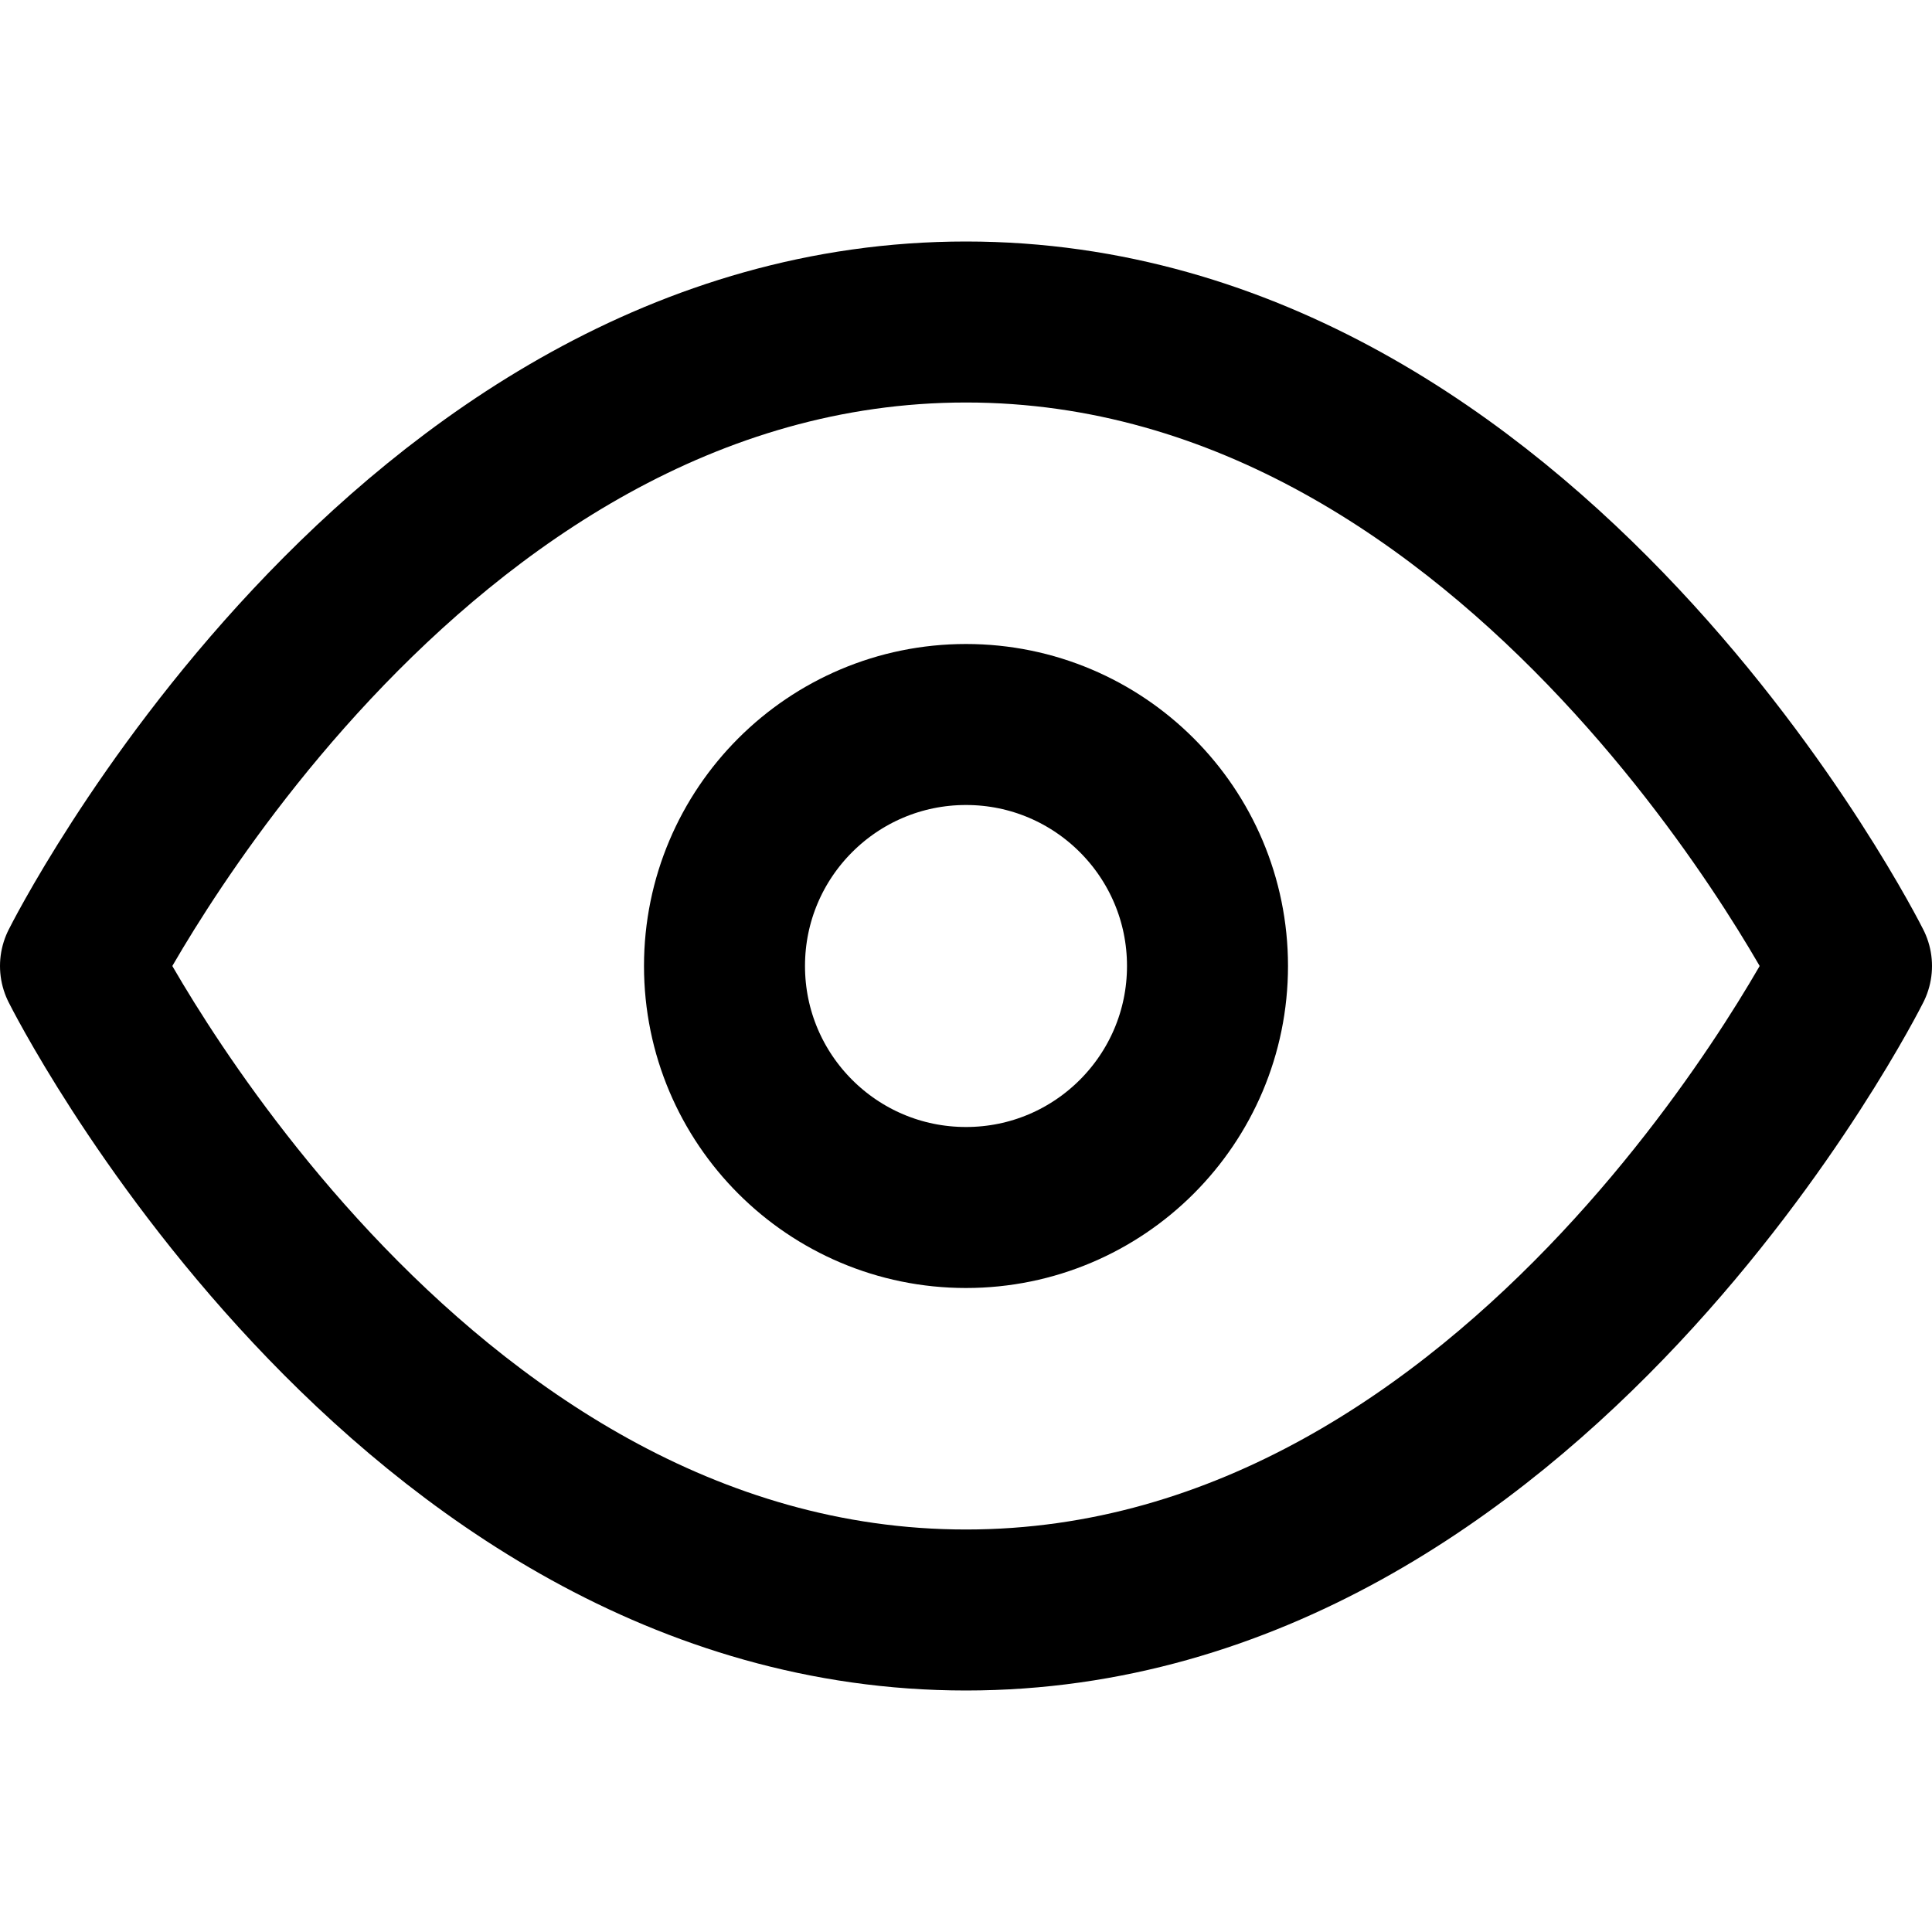
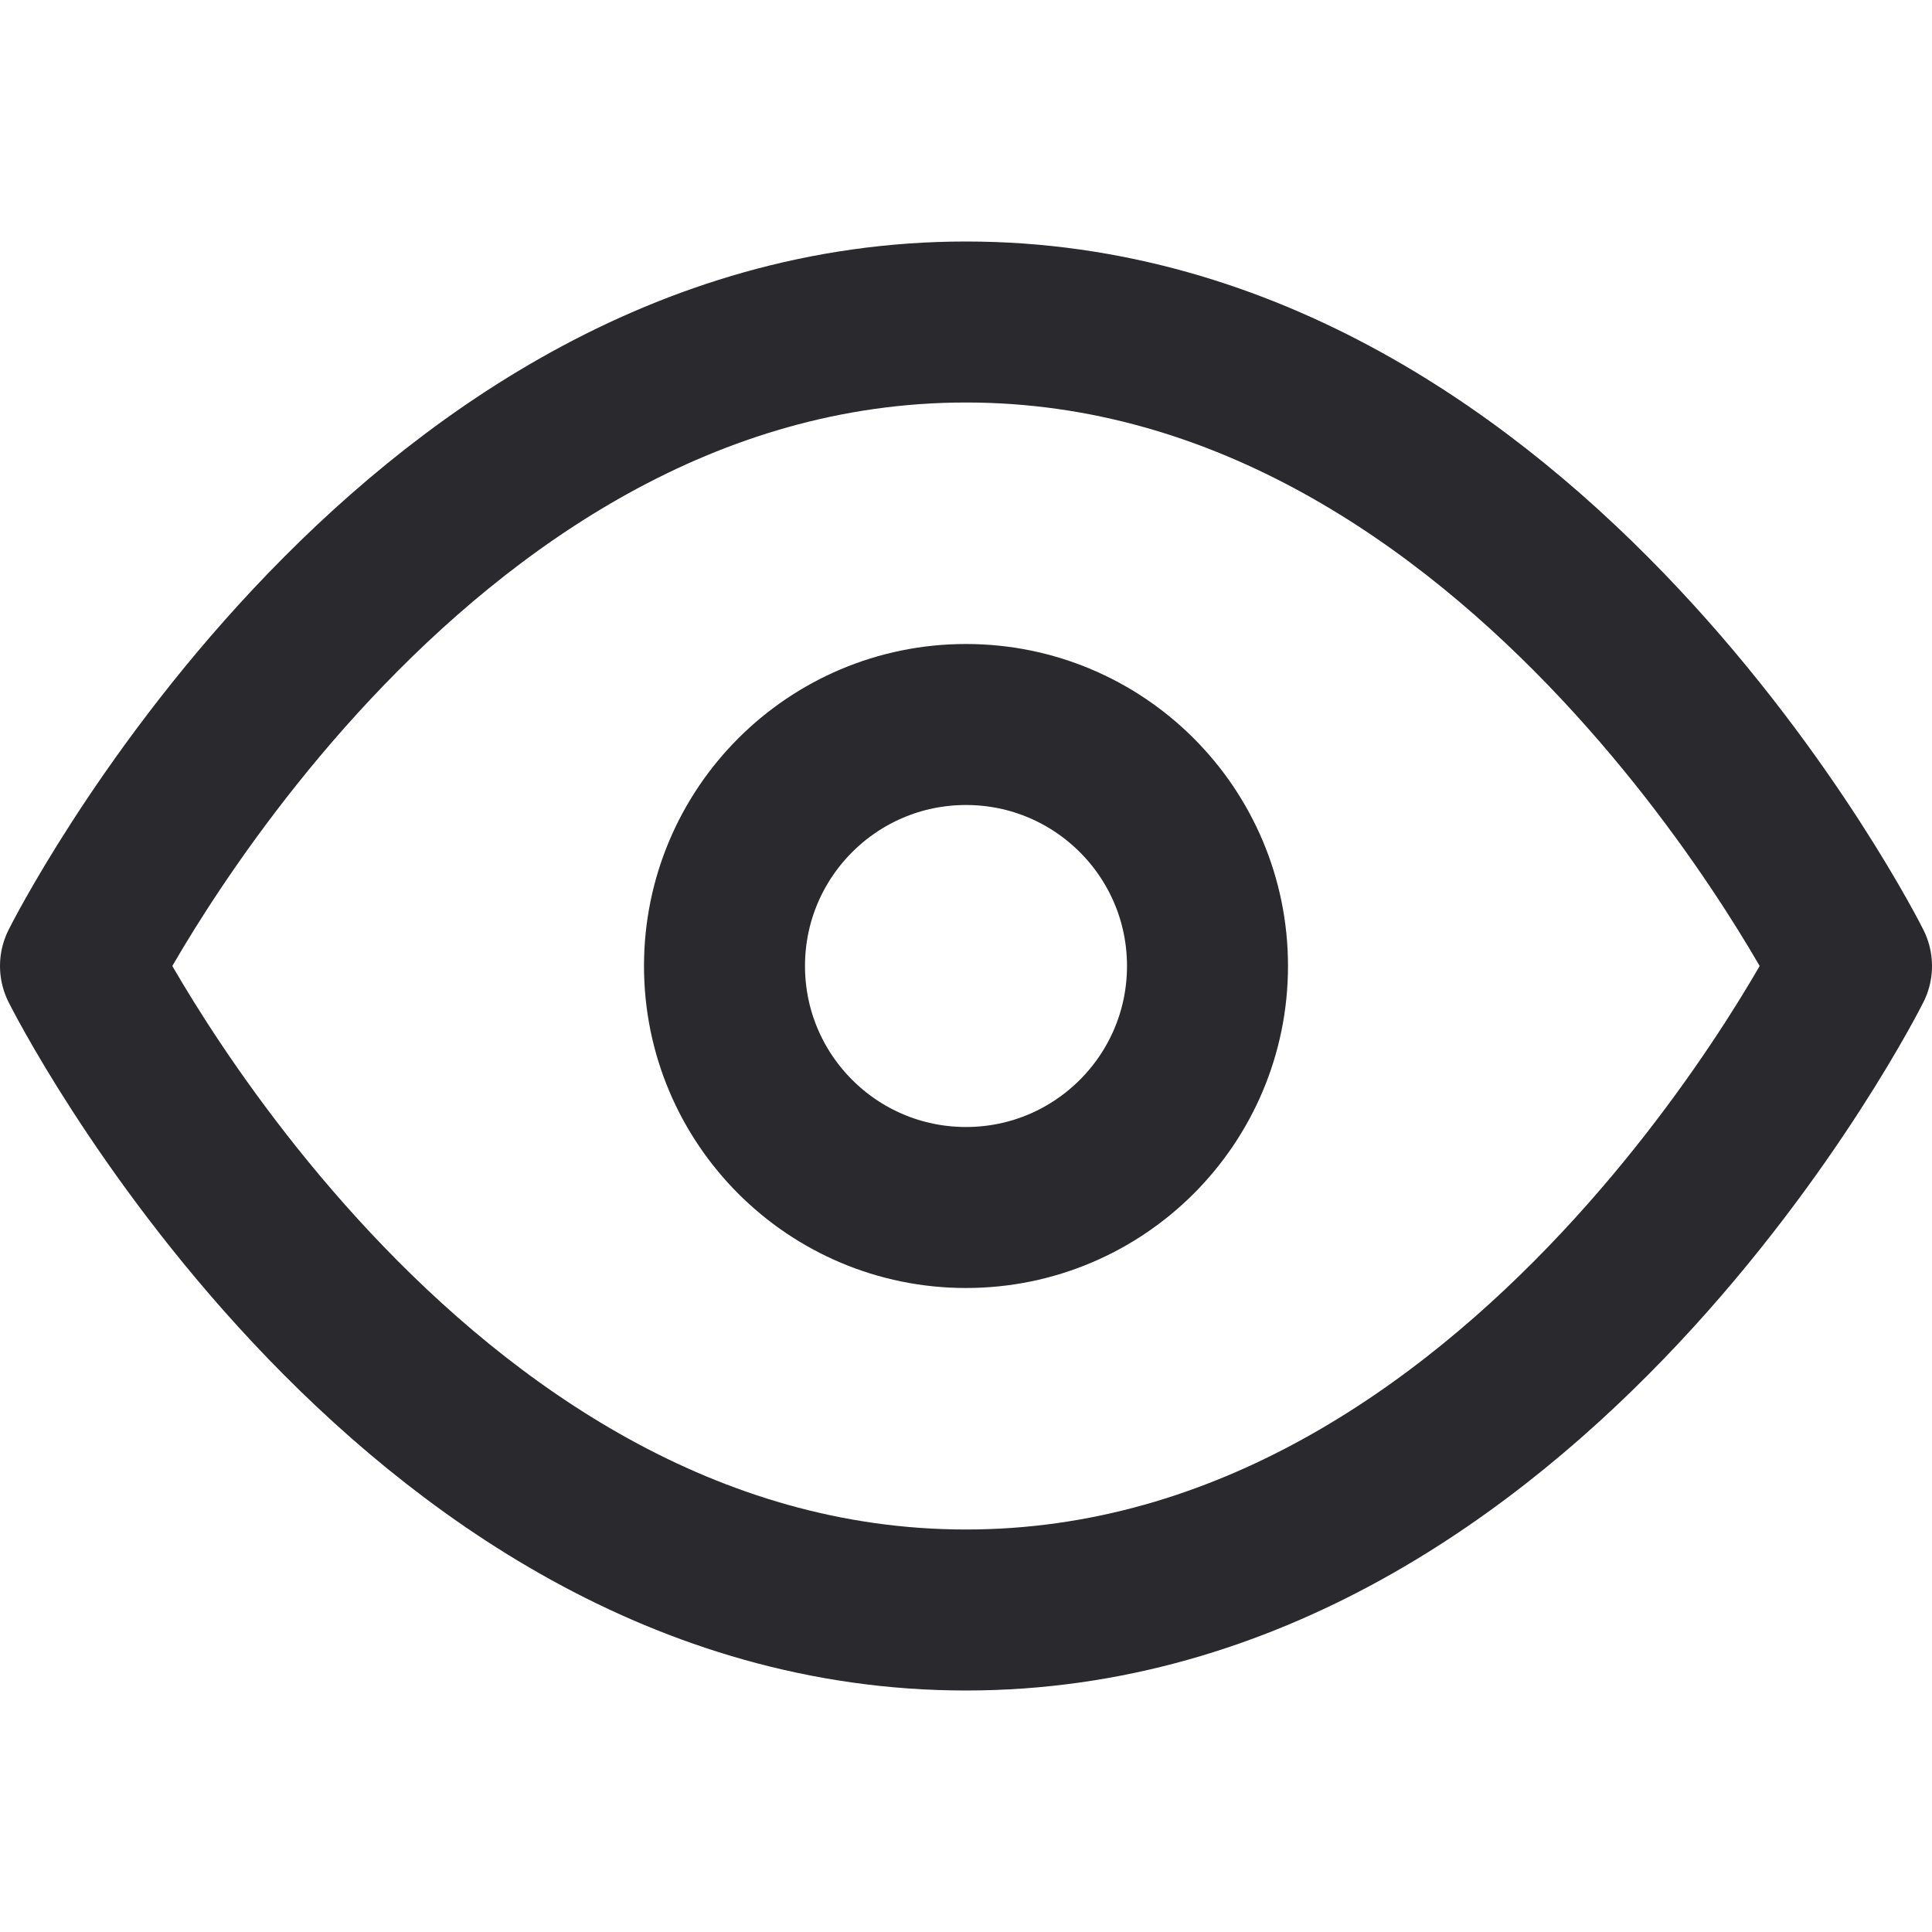
- <svg xmlns="http://www.w3.org/2000/svg" width="24" height="24" viewBox="0 0 24 24" fill="none" stroke="currentColor" stroke-width="2" stroke-linecap="round" stroke-linejoin="round" class="feather feather-eye">
+ <svg xmlns="http://www.w3.org/2000/svg" width="24" height="24" viewBox="0 0 24 24" fill="none" stroke="#29292e" stroke-width="2" stroke-linecap="round" stroke-linejoin="round" class="feather feather-eye">
  <path d="M1 12s4-8 11-8 11 8 11 8-4 8-11 8-11-8-11-8z" />
  <circle cx="12" cy="12" r="3" />
</svg>
